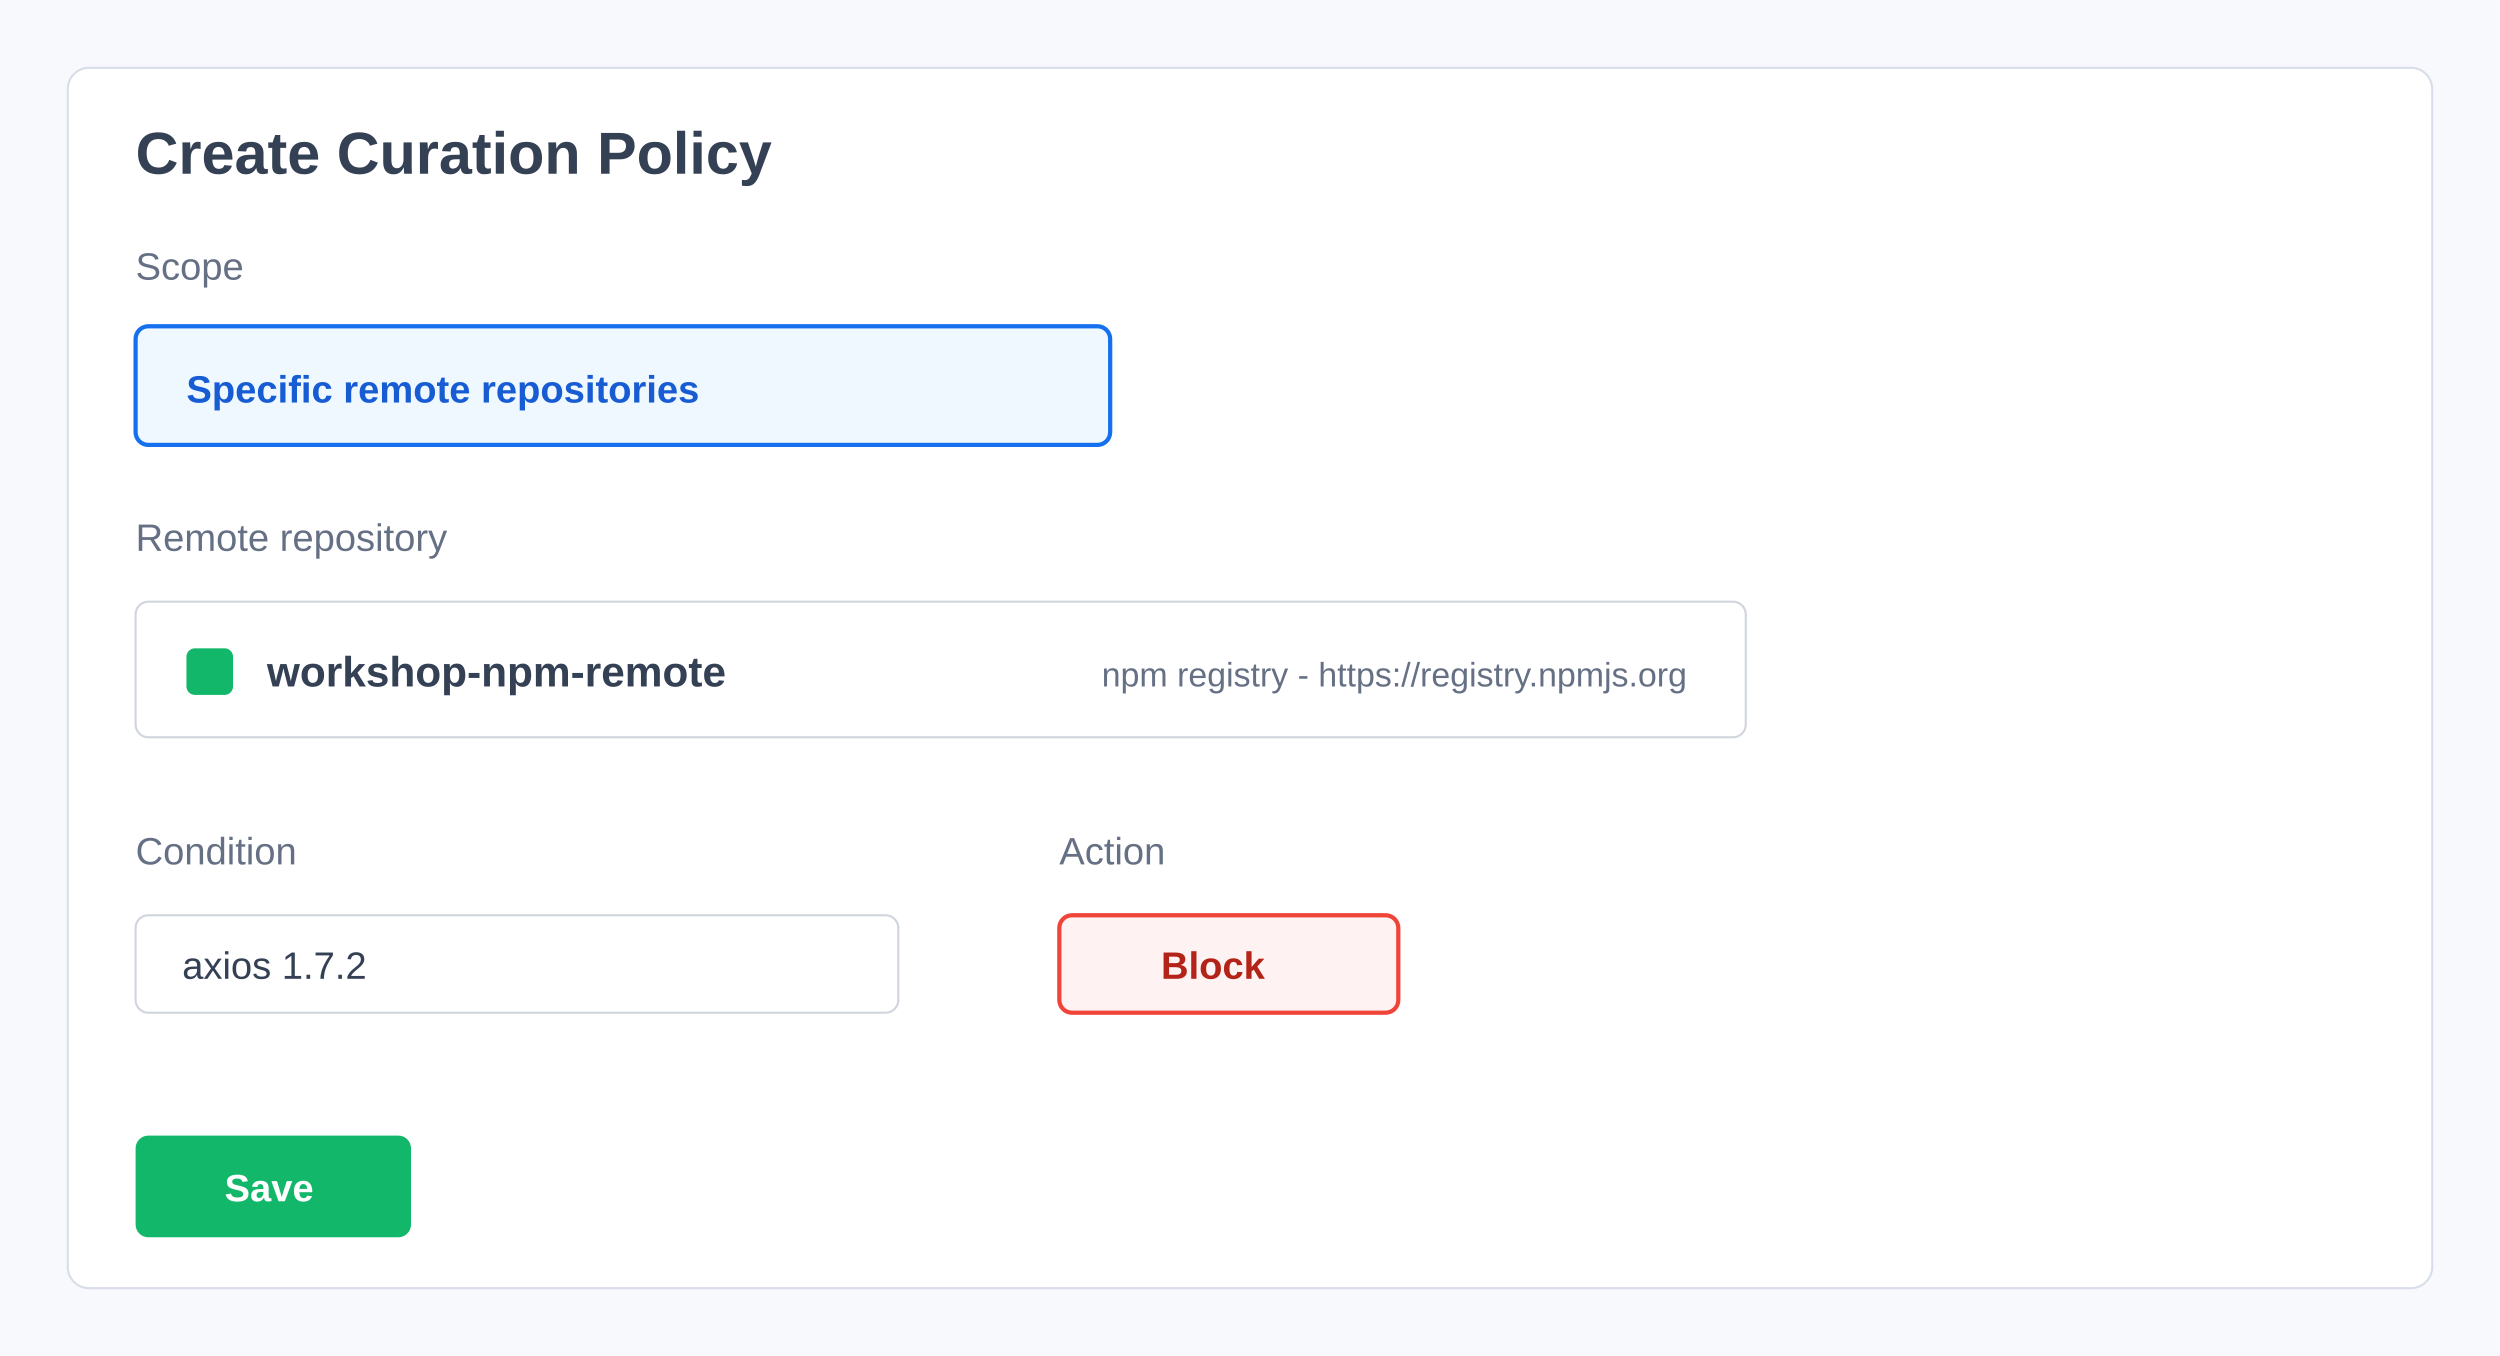
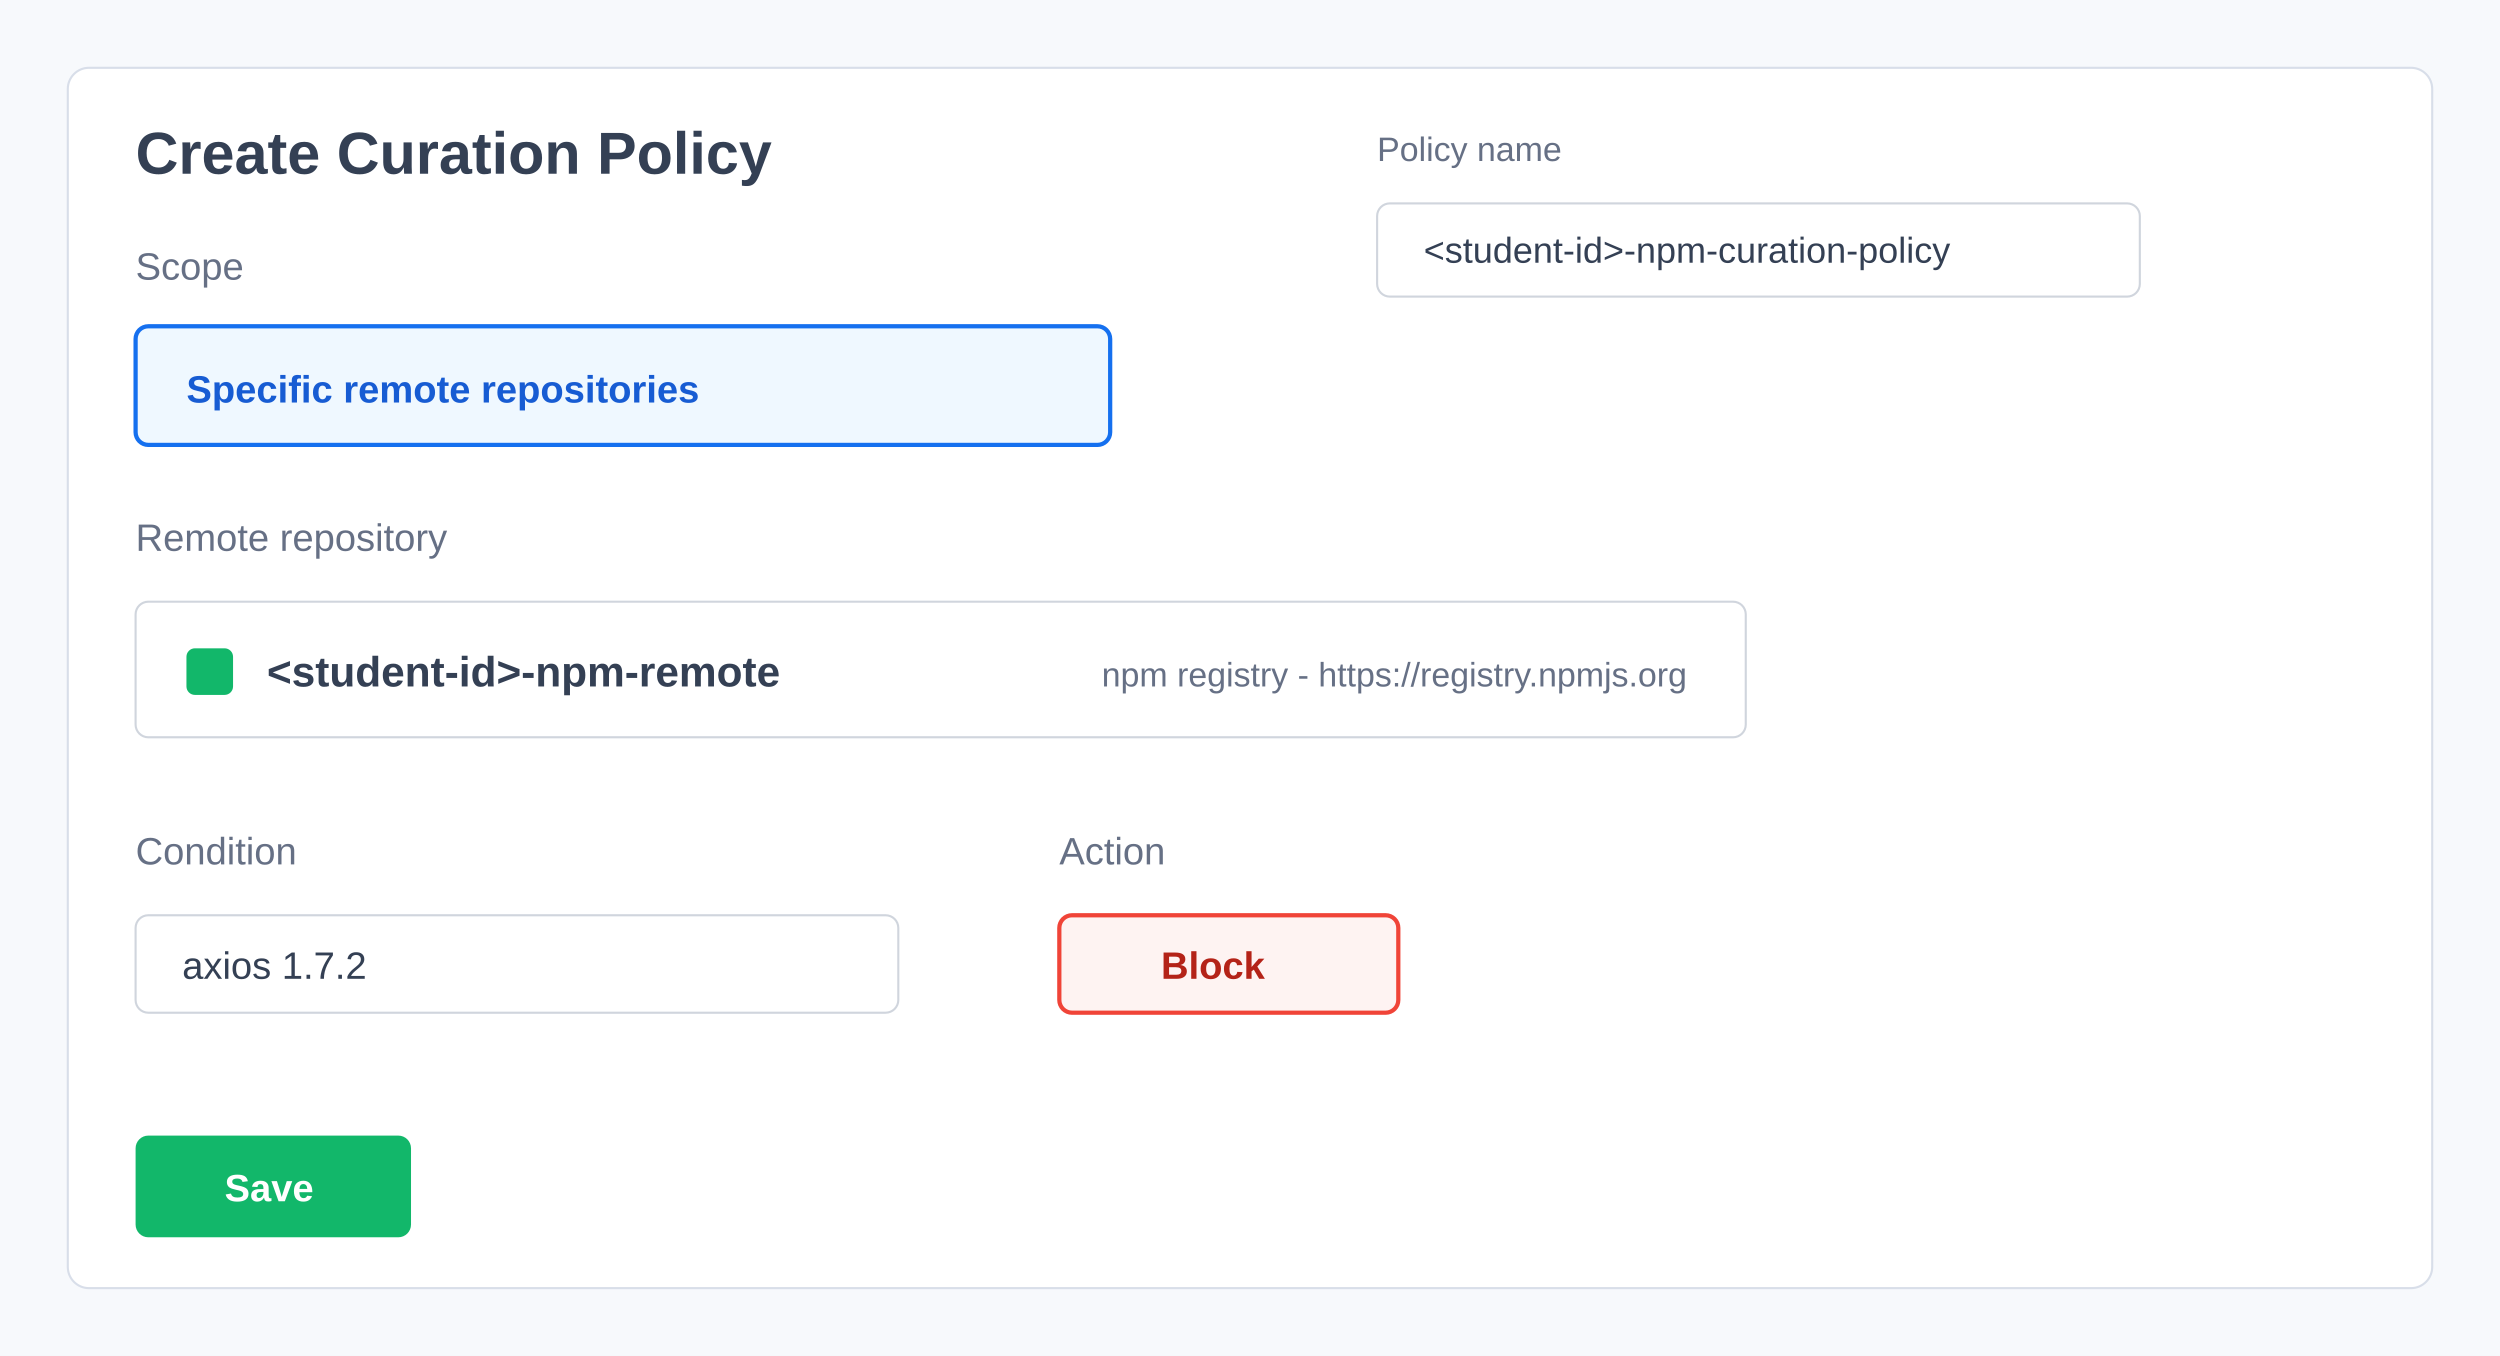
<svg xmlns="http://www.w3.org/2000/svg" width="1180" height="640" viewBox="0 0 1180 640">
  <rect width="1180" height="640" fill="#f7f9fc" />
  <rect x="32" y="32" width="1116" height="576" rx="10" fill="#ffffff" stroke="#d8dee9" />
  <text x="64" y="82" font-family="Arial, sans-serif" font-size="28" fill="#344054" font-weight="700">Create Curation Policy</text>
+   <text x="650" y="76" font-family="Arial, sans-serif" font-size="16" fill="#667085">Policy name</text>
+   <rect x="650" y="96" width="360" height="44" rx="6" fill="#ffffff" stroke="#d0d5dd" />
+   <text x="672" y="124" font-family="Arial, sans-serif" font-size="17" fill="#344054">&lt;student-id&gt;-npm-curation-policy</text>
  <text x="64" y="132" font-family="Arial, sans-serif" font-size="18" fill="#667085">Scope</text>
  <rect x="64" y="154" width="460" height="56" rx="6" fill="#eff8ff" stroke="#1570ef" stroke-width="2" />
  <text x="88" y="190" font-family="Arial, sans-serif" font-size="18" fill="#175cd3" font-weight="700">Specific remote repositories</text>
  <text x="64" y="260" font-family="Arial, sans-serif" font-size="18" fill="#667085">Remote repository</text>
  <rect x="64" y="284" width="760" height="64" rx="6" fill="#ffffff" stroke="#d0d5dd" />
  <rect x="88" y="306" width="22" height="22" rx="4" fill="#12b76a" />
-   <text x="126" y="324" font-family="Arial, sans-serif" font-size="20" fill="#344054" font-weight="700">workshop-npm-remote</text>
+   <text x="126" y="324" font-family="Arial, sans-serif" font-size="20" fill="#344054" font-weight="700">&lt;student-id&gt;-npm-remote</text>
  <text x="520" y="324" font-family="Arial, sans-serif" font-size="16" fill="#667085">npm registry - https://registry.npmjs.org</text>
  <text x="64" y="408" font-family="Arial, sans-serif" font-size="18" fill="#667085">Condition</text>
  <rect x="64" y="432" width="360" height="46" rx="6" fill="#ffffff" stroke="#d0d5dd" />
  <text x="86" y="462" font-family="Arial, sans-serif" font-size="18" fill="#344054">axios 1.7.2</text>
  <text x="500" y="408" font-family="Arial, sans-serif" font-size="18" fill="#667085">Action</text>
  <rect x="500" y="432" width="160" height="46" rx="6" fill="#fef3f2" stroke="#f04438" stroke-width="2" />
  <text x="548" y="462" font-family="Arial, sans-serif" font-size="18" fill="#b42318" font-weight="700">Block</text>
  <rect x="64" y="536" width="130" height="48" rx="6" fill="#12b76a" />
  <text x="106" y="567" font-family="Arial, sans-serif" font-size="18" fill="#ffffff" font-weight="700">Save</text>
</svg>
